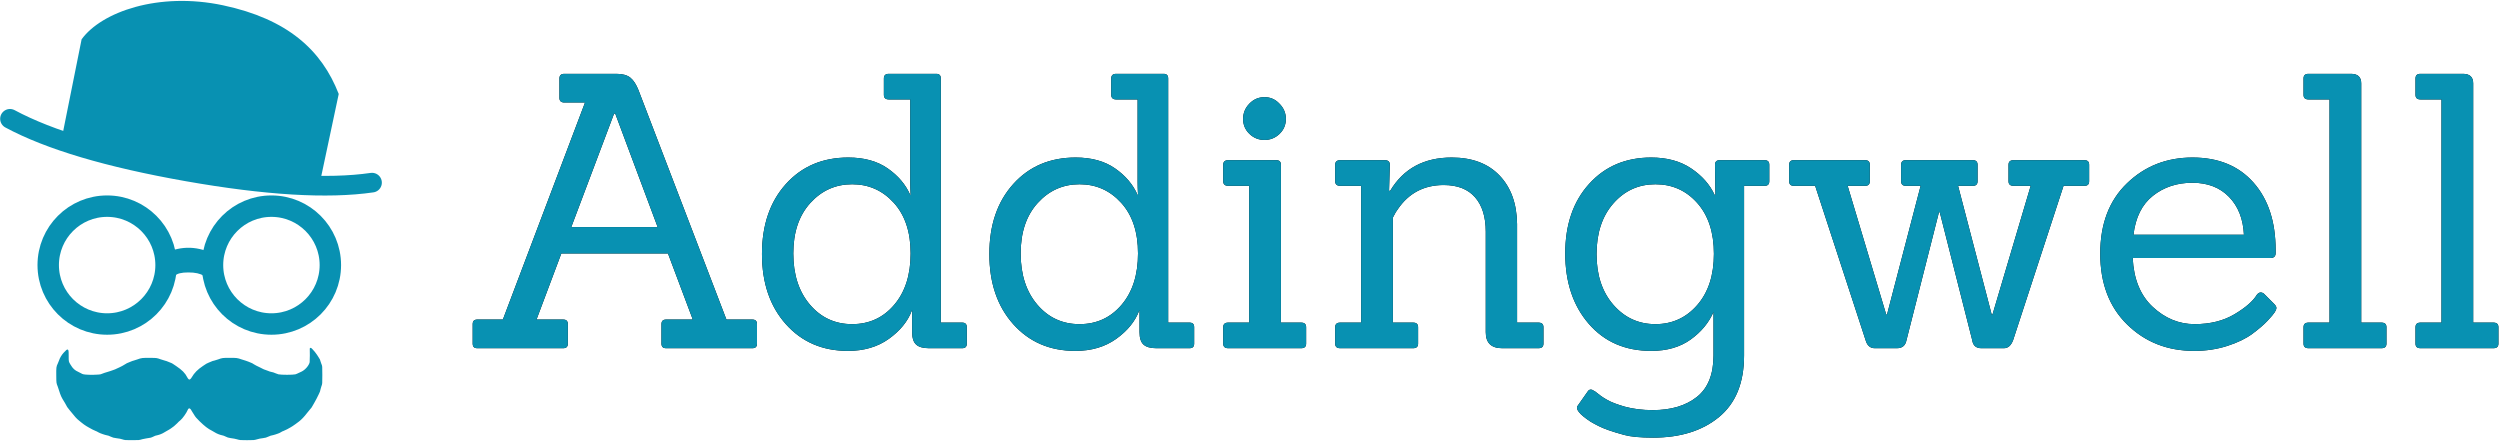
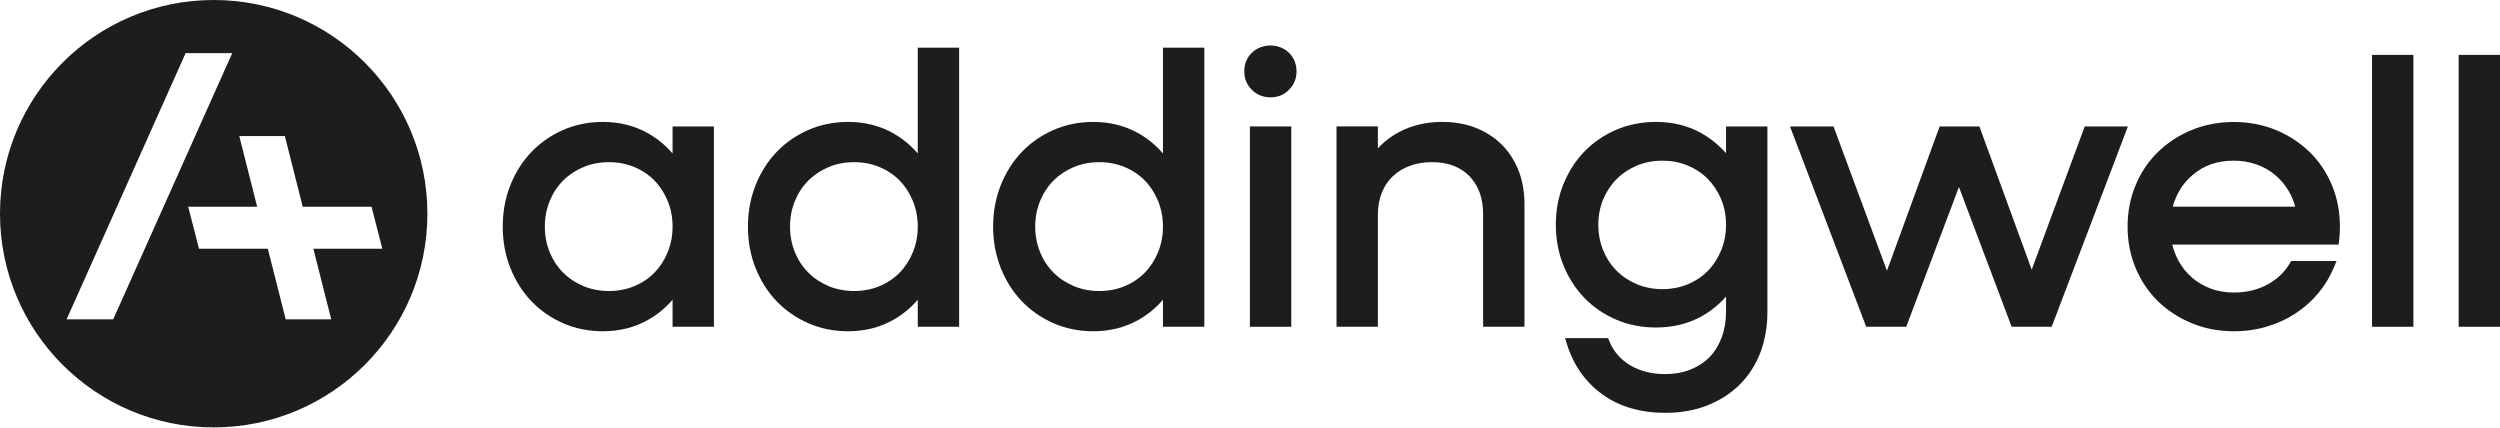
- <svg xmlns="http://www.w3.org/2000/svg" xmlns:xlink="http://www.w3.org/1999/xlink" width="1400" height="247" viewBox="0 0 1400 247">
+ <svg xmlns="http://www.w3.org/2000/svg" id="Calque_1" data-name="Calque 1" viewBox="0 0 1922.68 328.7">
  <defs>
-     <path id="addingwell_logo_large-a" d="M418.352,215 L369.988,215 C368.276,215 367.42,214.144 367.42,212.432 L367.42,201.518 C367.42,199.806 368.276,198.95 369.988,198.95 L384.968,198.95 L371.058,161.928 L311.352,161.928 L297.442,198.95 L312.422,198.95 C314.134,198.95 314.99,199.806 314.99,201.518 L314.99,212.432 C314.99,214.144 314.134,215 312.422,215 L264.272,215 C262.56,215 261.704,214.144 261.704,212.432 L261.704,201.518 C261.704,199.806 262.56,198.95 264.272,198.95 L278.61,198.95 L324.62,77.398 L313.064,77.398 C311.209,77.398 310.282,76.542 310.282,74.83 L310.282,63.916 C310.282,62.204 311.209,61.348 313.064,61.348 L342.168,61.348 C345.592,61.348 348.196,62.061 349.979,63.488 C351.762,64.915 353.296,67.269 354.58,70.55 L403.8,198.95 L418.352,198.95 C420.064,198.95 420.92,199.806 420.92,201.518 L420.92,212.432 C420.92,214.144 420.064,215 418.352,215 Z M365.28,147.162 L341.526,83.604 L340.884,83.604 L316.916,147.162 L365.28,147.162 Z M535.838,215 L517.22,215 C513.939,215 511.549,214.322 510.051,212.967 C508.553,211.612 507.804,209.293 507.804,206.012 L507.804,194.028 L507.59,194.028 C505.307,200.02 501.027,205.263 494.75,209.757 C488.473,214.251 480.84,216.498 471.852,216.498 C457.585,216.498 445.994,211.505 437.077,201.518 C428.16,191.531 423.702,178.442 423.702,162.249 C423.702,146.056 428.16,133.002 437.077,123.087 C445.994,113.172 457.657,108.214 472.066,108.214 C480.911,108.214 488.259,110.247 494.108,114.313 C499.957,118.379 504.166,123.337 506.734,129.186 L506.948,129.186 C506.805,126.333 506.734,123.979 506.734,122.124 L506.734,75.686 L494.75,75.686 C492.895,75.686 491.968,74.83 491.968,73.118 L491.968,63.916 C491.968,62.204 492.895,61.348 494.75,61.348 L521.286,61.348 C522.998,61.348 523.854,62.204 523.854,63.916 L523.854,200.662 L535.838,200.662 C537.55,200.662 538.406,201.518 538.406,203.23 L538.406,212.432 C538.406,214.144 537.55,215 535.838,215 Z M441.25,161.928 C441.25,173.769 444.353,183.328 450.559,190.604 C456.765,197.88 464.647,201.518 474.206,201.518 C483.765,201.518 491.611,197.916 497.746,190.711 C503.881,183.506 506.948,173.912 506.948,161.928 C506.948,149.944 503.809,140.492 497.532,133.573 C491.255,126.654 483.479,123.194 474.206,123.194 C464.933,123.194 457.122,126.689 450.773,133.68 C444.424,140.671 441.25,150.087 441.25,161.928 Z M663.168,215 L644.55,215 C641.269,215 638.879,214.322 637.381,212.967 C635.883,211.612 635.134,209.293 635.134,206.012 L635.134,194.028 L634.92,194.028 C632.637,200.02 628.357,205.263 622.08,209.757 C615.803,214.251 608.17,216.498 599.182,216.498 C584.915,216.498 573.324,211.505 564.407,201.518 C555.49,191.531 551.032,178.442 551.032,162.249 C551.032,146.056 555.49,133.002 564.407,123.087 C573.324,113.172 584.987,108.214 599.396,108.214 C608.241,108.214 615.589,110.247 621.438,114.313 C627.287,118.379 631.496,123.337 634.064,129.186 L634.278,129.186 C634.135,126.333 634.064,123.979 634.064,122.124 L634.064,75.686 L622.08,75.686 C620.225,75.686 619.298,74.83 619.298,73.118 L619.298,63.916 C619.298,62.204 620.225,61.348 622.08,61.348 L648.616,61.348 C650.328,61.348 651.184,62.204 651.184,63.916 L651.184,200.662 L663.168,200.662 C664.88,200.662 665.736,201.518 665.736,203.23 L665.736,212.432 C665.736,214.144 664.88,215 663.168,215 Z M568.58,161.928 C568.58,173.769 571.683,183.328 577.889,190.604 C584.095,197.88 591.977,201.518 601.536,201.518 C611.095,201.518 618.941,197.916 625.076,190.711 C631.211,183.506 634.278,173.912 634.278,161.928 C634.278,149.944 631.139,140.492 624.862,133.573 C618.585,126.654 610.809,123.194 601.536,123.194 C592.263,123.194 584.452,126.689 578.103,133.68 C571.754,140.671 568.58,150.087 568.58,161.928 Z M725.656,215 L684.782,215 C682.927,215 682,214.144 682,212.432 L682,203.23 C682,201.518 682.927,200.662 684.782,200.662 L696.552,200.662 L696.552,124.05 L684.782,124.05 C682.927,124.05 682,123.194 682,121.482 L682,112.28 C682,110.568 682.927,109.712 684.782,109.712 L711.746,109.712 C713.458,109.712 714.314,110.568 714.314,112.28 L714.314,200.662 L725.656,200.662 C727.511,200.662 728.438,201.518 728.438,203.23 L728.438,212.432 C728.438,214.144 727.511,215 725.656,215 Z M713.458,78.04 C715.883,80.465 717.096,83.319 717.096,86.6 C717.096,89.881 715.919,92.663 713.565,94.946 C711.211,97.229 708.393,98.37 705.112,98.37 C701.831,98.37 699.013,97.229 696.659,94.946 C694.305,92.663 693.128,89.881 693.128,86.6 C693.128,83.319 694.305,80.465 696.659,78.04 C699.013,75.615 701.831,74.402 705.112,74.402 C708.393,74.402 711.175,75.615 713.458,78.04 Z M858.55,215 L838.22,215 C832.085,215 829.018,212.004 829.018,206.012 L829.018,149.73 C829.018,141.455 827.021,135.035 823.026,130.47 C819.031,125.905 813.182,123.622 805.478,123.622 C794.493,123.622 785.933,128.116 779.798,137.104 C779.085,137.96 778.157,139.529 777.016,141.812 L777.016,200.662 L788.358,200.662 C790.213,200.662 791.14,201.518 791.14,203.23 L791.14,212.432 C791.14,214.144 790.213,215 788.358,215 L747.484,215 C745.629,215 744.702,214.144 744.702,212.432 L744.702,203.23 C744.702,201.518 745.629,200.662 747.484,200.662 L759.254,200.662 L759.254,124.05 L747.484,124.05 C745.629,124.05 744.702,123.194 744.702,121.482 L744.702,112.28 C744.702,110.568 745.629,109.712 747.484,109.712 L772.522,109.712 C774.377,109.712 775.304,110.568 775.304,112.28 L774.876,126.832 L775.518,126.832 C782.937,114.42 794.421,108.214 809.972,108.214 C821.385,108.214 830.302,111.567 836.722,118.272 C843.142,124.977 846.423,134.037 846.566,145.45 L846.566,200.662 L858.55,200.662 C860.405,200.662 861.332,201.518 861.332,203.23 L861.332,212.432 C861.332,214.144 860.405,215 858.55,215 Z M922.75,265.076 C915.617,265.076 910.231,264.577 906.593,263.578 C902.955,262.579 900.03,261.688 897.819,260.903 C895.608,260.118 893.717,259.334 892.148,258.549 C890.579,257.764 889.081,256.944 887.654,256.088 C881.377,251.951 879.023,248.955 880.592,247.1 L886.156,239.182 C887.012,237.898 888.225,237.827 889.794,238.968 C889.937,238.968 890.4,239.289 891.185,239.931 C891.97,240.573 892.754,241.179 893.539,241.75 C894.324,242.321 895.394,242.998 896.749,243.783 C898.104,244.568 899.638,245.281 901.35,245.923 C903.062,246.565 904.917,247.171 906.914,247.742 C911.622,249.026 916.829,249.668 922.536,249.668 C932.808,249.668 941.047,247.207 947.253,242.285 C953.459,237.363 956.562,229.623 956.562,219.066 L956.562,194.67 C953.994,200.662 949.75,205.798 943.829,210.078 C937.908,214.358 930.525,216.498 921.68,216.498 C907.128,216.498 895.465,211.433 886.691,201.304 C877.917,191.175 873.53,178.049 873.53,161.928 C873.53,145.807 877.988,132.824 886.905,122.98 C895.822,113.136 907.413,108.214 921.68,108.214 C930.525,108.214 937.98,110.247 944.043,114.313 C950.106,118.379 954.493,123.337 957.204,129.186 L957.632,129.186 L957.418,112.28 C957.418,110.568 958.274,109.712 959.986,109.712 L985.238,109.712 C986.95,109.712 987.806,110.568 987.806,112.28 L987.806,121.482 C987.806,123.194 986.95,124.05 985.238,124.05 L973.682,124.05 L973.682,219.066 C973.682,234.331 969.01,245.816 959.665,253.52 C950.32,261.224 938.015,265.076 922.75,265.076 Z M891.078,162.356 C891.078,174.055 894.217,183.506 900.494,190.711 C906.771,197.916 914.618,201.518 924.034,201.518 C933.45,201.518 941.261,197.951 947.467,190.818 C953.673,183.685 956.776,174.126 956.776,162.142 C956.776,150.158 953.673,140.671 947.467,133.68 C941.261,126.689 933.45,123.194 924.034,123.194 C914.618,123.194 906.771,126.761 900.494,133.894 C894.217,141.027 891.078,150.515 891.078,162.356 Z M1119.202,215 L1106.576,215 C1103.58,215 1101.868,213.502 1101.44,210.506 L1083.25,138.816 L1082.822,138.816 L1064.632,210.506 C1064.061,213.502 1062.278,215 1059.282,215 L1046.87,215 C1044.302,215 1042.59,213.502 1041.734,210.506 L1013.486,124.05 L1001.502,124.05 C999.79,124.05 998.934,123.194 998.934,121.482 L998.934,112.28 C998.934,110.568 999.79,109.712 1001.502,109.712 L1041.52,109.712 C1043.232,109.712 1044.088,110.568 1044.088,112.28 L1044.088,121.482 C1044.088,123.194 1043.232,124.05 1041.52,124.05 L1031.676,124.05 L1053.29,196.168 L1053.718,196.168 L1072.55,124.05 L1064.204,124.05 C1062.492,124.05 1061.636,123.194 1061.636,121.482 L1061.636,112.28 C1061.636,110.568 1062.492,109.712 1064.204,109.712 L1101.868,109.712 C1103.58,109.712 1104.436,110.568 1104.436,112.28 L1104.436,121.482 C1104.436,123.194 1103.58,124.05 1101.868,124.05 L1093.522,124.05 L1112.354,196.168 L1112.782,196.168 L1134.182,124.05 L1124.552,124.05 C1122.697,124.05 1121.77,123.194 1121.77,121.482 L1121.77,112.28 C1121.77,110.568 1122.697,109.712 1124.552,109.712 L1164.356,109.712 C1166.068,109.712 1166.924,110.568 1166.924,112.28 L1166.924,121.482 C1166.924,123.194 1166.068,124.05 1164.356,124.05 L1152.586,124.05 L1124.338,210.506 C1123.197,213.502 1121.485,215 1119.202,215 Z M1268.36,164.496 L1191.32,164.496 C1191.891,176.337 1195.636,185.468 1202.555,191.888 C1209.474,198.308 1217.285,201.518 1225.988,201.518 C1234.691,201.518 1242.145,199.663 1248.351,195.954 C1254.557,192.245 1258.73,188.607 1260.87,185.04 C1262.011,183.613 1263.295,183.399 1264.722,184.398 L1270.5,190.176 C1271.356,191.032 1271.784,191.781 1271.784,192.423 C1271.784,193.065 1271.463,193.885 1270.821,194.884 C1270.179,195.883 1268.859,197.452 1266.862,199.592 C1264.865,201.732 1262.047,204.157 1258.409,206.868 C1254.771,209.579 1250.063,211.861 1244.285,213.716 C1238.507,215.571 1232.337,216.498 1225.774,216.498 C1210.794,216.498 1198.275,211.576 1188.217,201.732 C1178.159,191.888 1173.13,178.656 1173.13,162.035 C1173.13,145.414 1178.123,132.289 1188.11,122.659 C1198.097,113.029 1210.33,108.214 1224.811,108.214 C1239.292,108.214 1250.669,112.886 1258.944,122.231 C1267.219,131.576 1271.356,144.166 1271.356,160.002 L1271.356,161.714 C1271.356,163.569 1270.357,164.496 1268.36,164.496 Z M1253.594,151.442 C1253.166,142.597 1250.384,135.535 1245.248,130.256 C1240.112,124.977 1233.264,122.338 1224.704,122.338 C1216.144,122.338 1208.797,124.763 1202.662,129.614 C1196.527,134.465 1192.889,141.741 1191.748,151.442 L1253.594,151.442 Z M1330.634,215 L1289.76,215 C1287.905,215 1286.978,214.144 1286.978,212.432 L1286.978,203.23 C1286.978,201.518 1287.905,200.662 1289.76,200.662 L1301.53,200.662 L1301.53,75.686 L1289.76,75.686 C1287.905,75.686 1286.978,74.83 1286.978,73.118 L1286.978,63.916 C1286.978,62.204 1287.905,61.348 1289.76,61.348 L1313.514,61.348 C1317.366,61.348 1319.292,63.131 1319.292,66.698 L1319.292,200.662 L1330.634,200.662 C1332.489,200.662 1333.416,201.518 1333.416,203.23 L1333.416,212.432 C1333.416,214.144 1332.489,215 1330.634,215 Z M1393.336,215 L1352.462,215 C1350.607,215 1349.68,214.144 1349.68,212.432 L1349.68,203.23 C1349.68,201.518 1350.607,200.662 1352.462,200.662 L1364.232,200.662 L1364.232,75.686 L1352.462,75.686 C1350.607,75.686 1349.68,74.83 1349.68,73.118 L1349.68,63.916 C1349.68,62.204 1350.607,61.348 1352.462,61.348 L1376.216,61.348 C1380.068,61.348 1381.994,63.131 1381.994,66.698 L1381.994,200.662 L1393.336,200.662 C1395.191,200.662 1396.118,201.518 1396.118,203.23 L1396.118,212.432 C1396.118,214.144 1395.191,215 1393.336,215 Z" />
+     <style>
+       .cls-1 {
+         fill: #1d1d1b;
+         stroke-width: 0px;
+       }
+     </style>
  </defs>
-   <g fill="none" fill-rule="evenodd" transform="translate(3 -20)">
-     <g fill-rule="nonzero">
-       <use fill="#000" xlink:href="#addingwell_logo_large-a" />
-       <use fill="#0891B2" xlink:href="#addingwell_logo_large-a" />
-     </g>
-     <g transform="translate(0 7)">
-       <circle cx="149" cy="161.446" r="33" stroke="#0891B2" stroke-width="12" />
-       <circle cx="57" cy="161.446" r="33" stroke="#0891B2" stroke-width="12" />
-       <path fill="#0891B2" fill-rule="nonzero" d="M95,167.425 C96.127,166.183 98.613,165.562 102.459,165.562 C106.305,165.562 109.152,166.183 111,167.425 L118.009,155.94 C113.06,153.313 108.216,151.919 103.477,151.759 C98.739,151.598 93.895,152.664 88.945,154.957 L95,167.425 Z" />
-       <g transform="translate(0 .446)">
-         <path fill="#0891B2" fill-rule="nonzero" d="M38.781,104.767 L38.149,49.569 C45.835,32.221 74.846,14.465 111.672,14.465 C148.498,14.465 170.884,27.453 185.356,49.569 L185.356,104.767 L110.795,112.951 L38.781,104.767 Z" transform="rotate(12 111.753 63.708)" />
-         <path stroke="#0891B2" stroke-linecap="round" stroke-width="11" d="M-7.79944019e-05,96.871 C23.872,104.75 58.184,108.69 102.936,108.69 C147.687,108.69 181.999,104.75 205.872,96.871" transform="rotate(10 102.936 102.78)" />
-       </g>
-       <path fill="#0891B2" stroke="#0891B2" d="M4.006,2.874 C2.953,3.99 1.925,5.73 1.492,7.123 C1.371,7.513 1.067,8.254 0.817,8.771 C-0.002,10.457 -0.033,10.719 0.013,15.505 C0.052,19.531 0.029,19.36 0.791,21.277 C1.074,21.991 1.398,22.965 1.536,23.519 C1.677,24.082 1.94,24.872 2.156,25.377 C2.362,25.86 2.619,26.498 2.726,26.796 C2.832,27.094 3.143,27.694 3.417,28.128 C3.691,28.563 3.964,29.013 4.025,29.129 C4.085,29.244 4.383,29.734 4.687,30.215 C4.99,30.697 5.344,31.328 5.474,31.618 C5.85,32.459 5.949,32.603 7.43,34.445 C10.409,38.151 11.238,39.07 12.539,40.105 C13.011,40.481 13.586,40.953 13.817,41.153 C14.521,41.765 16.128,42.926 16.617,43.178 C16.871,43.308 17.446,43.642 17.896,43.919 C18.9,44.538 21.06,45.647 21.59,45.815 C22.063,45.965 22.709,46.281 23.479,46.741 C24.169,47.152 26.876,48.093 27.877,48.268 C28.753,48.422 29.082,48.534 30.151,49.046 C31.243,49.569 31.812,49.722 33.383,49.914 C34.993,50.11 35.604,50.229 36.609,50.544 C38.068,51.001 38.026,50.998 41.979,50.992 C45.973,50.987 45.739,51.009 47.656,50.45 C48.235,50.28 48.99,50.131 49.858,50.014 C52.234,49.694 52.476,49.633 53.616,49.071 C54.762,48.508 54.767,48.506 55.938,48.26 C57.195,47.995 58.798,47.34 59.775,46.69 C60.048,46.508 60.666,46.149 61.149,45.892 C61.631,45.636 62.159,45.336 62.321,45.227 C62.483,45.117 62.92,44.843 63.291,44.617 C64.318,43.992 65.951,42.661 66.784,41.77 C67.637,40.858 67.949,40.565 68.726,39.945 C69.795,39.093 72.011,35.975 72.595,34.502 C73.314,32.687 74.694,32.761 75.669,34.667 C75.826,34.976 76.154,35.512 76.396,35.859 C76.639,36.206 76.944,36.679 77.074,36.91 C77.75,38.11 78.333,38.809 80.065,40.494 C82.989,43.34 84.751,44.692 86.953,45.78 C87.282,45.943 87.893,46.295 88.311,46.564 C89.604,47.393 91.166,48.015 92.86,48.375 C93.38,48.486 93.754,48.626 94.37,48.939 C95.422,49.474 96.052,49.68 97.049,49.814 C98.874,50.06 99.74,50.222 100.758,50.507 C102.52,51.002 102.503,51 106.342,51 C110.193,51 110.225,50.997 111.919,50.51 C113.108,50.169 113.749,50.043 115.145,49.876 C116.478,49.718 117.014,49.565 118.201,49.006 C119.213,48.53 119.546,48.424 120.751,48.197 C121.076,48.136 121.652,47.975 122.03,47.84 C122.408,47.705 123.063,47.481 123.486,47.342 C123.987,47.178 124.472,46.956 124.872,46.708 C125.683,46.204 126.001,46.049 126.764,45.783 C127.467,45.539 129.622,44.433 130.524,43.854 C130.841,43.651 131.355,43.332 131.668,43.145 C131.981,42.958 132.7,42.458 133.266,42.034 C133.833,41.611 134.664,40.989 135.114,40.654 C136.411,39.686 138.093,37.915 139.573,35.958 C140.081,35.286 140.775,34.438 141.116,34.073 C141.923,33.208 142.255,32.739 142.752,31.758 C142.976,31.314 143.374,30.62 143.637,30.215 C143.9,29.811 144.426,28.848 144.806,28.077 C145.187,27.306 145.766,26.139 146.094,25.483 C146.722,24.226 146.807,23.983 147.049,22.752 C147.131,22.33 147.337,21.621 147.506,21.175 C148.018,19.823 148.001,20.032 148.001,14.967 C147.997,9.883 148.019,10.136 147.482,8.893 C147.327,8.532 147.116,7.908 147.013,7.506 C146.768,6.546 146.729,6.463 146.077,5.481 C145.771,5.021 145.319,4.317 145.072,3.917 C144.824,3.517 144.303,2.811 143.913,2.348 C143.132,1.421 141.827,-0.003 141.943,0.351 C142.064,0.722 142.026,7.313 141.899,7.928 C141.485,9.931 139.259,12.528 137.067,13.563 C134.479,14.786 133.967,15.011 133.551,15.107 C131.947,15.476 125.597,15.478 123.808,15.11 C123.547,15.057 122.811,14.792 122.173,14.522 C120.919,13.993 120.853,13.972 119.619,13.715 C119.025,13.591 118.559,13.437 117.95,13.162 C117.485,12.951 116.782,12.693 116.389,12.589 C115.912,12.462 115.437,12.27 114.968,12.015 C114.58,11.804 113.991,11.505 113.659,11.349 C111.713,10.438 110.492,9.81 109.92,9.423 C109.152,8.904 108.859,8.751 108.171,8.508 C107.888,8.408 107.288,8.161 106.839,7.958 C106.39,7.756 105.718,7.518 105.347,7.43 C104.976,7.343 104.001,7.04 103.181,6.758 C100.702,5.906 100.575,5.889 96.574,5.891 C92.737,5.893 92.488,5.926 90.397,6.712 C89.734,6.96 88.787,7.255 88.292,7.367 C87.253,7.603 86.992,7.687 86.411,7.975 C86.179,8.09 85.592,8.331 85.106,8.511 C84.621,8.69 84.046,8.957 83.828,9.102 C83.609,9.247 82.711,9.844 81.829,10.427 C79.047,12.271 77.183,14.161 75.83,16.51 C74.658,18.544 73.429,18.548 72.413,16.521 C71.275,14.248 69.641,12.593 66.381,10.41 C65.639,9.913 64.788,9.343 64.489,9.143 C64.153,8.918 63.722,8.707 63.353,8.588 C63.026,8.482 62.391,8.227 61.941,8.021 C61.392,7.77 60.833,7.578 60.236,7.438 C59.748,7.324 58.709,7.004 57.927,6.729 C55.586,5.904 55.86,5.944 52.232,5.907 C47.794,5.862 47.277,5.922 45.162,6.721 C44.564,6.948 43.659,7.236 43.151,7.362 C42.555,7.511 41.913,7.735 41.34,7.994 C40.851,8.215 40.276,8.451 40.061,8.519 C39.531,8.686 39.043,8.932 38.533,9.288 C37.762,9.825 35.572,11.016 34.992,11.213 C34.781,11.285 34.132,11.585 33.551,11.879 C32.876,12.221 32.226,12.491 31.749,12.628 C31.339,12.746 30.625,12.999 30.164,13.191 C29.648,13.405 28.963,13.62 28.388,13.748 C27.857,13.866 27.112,14.095 26.669,14.276 C24.549,15.145 24.445,15.171 22.762,15.277 C20.505,15.419 19.125,15.441 17.505,15.359 C14.701,15.217 14.253,15.126 13.136,14.472 C12.765,14.255 12.146,13.938 11.762,13.77 C9.576,12.81 8.463,11.793 7.087,9.499 C5.948,7.601 5.963,7.667 5.96,4.311 C5.959,2.539 5.933,1.749 5.866,1.468 C5.763,1.035 5.73,1.045 4.006,2.874 Z" transform="translate(29 208)" />
-     </g>
+   <g>
+     <path class="cls-1" d="M517.25,118.03c-5.32-6.21-11.57-11.38-18.7-15.43-10.28-5.86-22.02-8.83-34.88-8.83-10.98,0-21.3,2.1-30.69,6.22-9.31,4.11-17.5,9.8-24.33,16.94-6.81,7.12-12.25,15.7-16.13,25.48-3.9,9.79-5.89,20.51-5.89,31.86s1.98,22.05,5.89,31.87c3.9,9.8,9.32,18.37,16.13,25.48,6.81,7.11,14.99,12.81,24.33,16.92,9.34,4.12,19.68,6.22,30.69,6.22,12.87,0,24.6-2.97,34.88-8.83,7.12-4.04,13.38-9.2,18.7-15.43v20.8h31.81V97.24h-31.81v20.79ZM448.72,220.04c-6.01-2.51-11.24-5.98-15.59-10.35-4.38-4.38-7.87-9.67-10.35-15.72-2.5-6.07-3.76-12.71-3.76-19.71s1.27-13.62,3.76-19.71c2.5-6.07,5.97-11.36,10.35-15.72,4.35-4.35,9.6-7.84,15.59-10.35,6.01-2.5,12.57-3.76,19.56-3.76s13.57,1.27,19.56,3.76c6.01,2.52,11.19,6,15.43,10.33,4.26,4.34,7.7,9.63,10.23,15.75,2.5,6.09,3.76,12.72,3.76,19.71s-1.27,13.64-3.76,19.71c-2.51,6.1-5.97,11.4-10.25,15.76-4.23,4.34-9.41,7.81-15.41,10.32-11.87,5-27.15,5-39.11,0Z" />
+     <path class="cls-1" d="M705.83,118.03c-5.32-6.21-11.57-11.38-18.7-15.43-10.28-5.86-22.02-8.83-34.88-8.83-10.98,0-21.3,2.1-30.69,6.22-9.31,4.11-17.5,9.8-24.33,16.94-6.81,7.12-12.25,15.7-16.13,25.48-3.9,9.79-5.89,20.51-5.89,31.86s1.98,22.05,5.89,31.87c3.9,9.8,9.32,18.37,16.13,25.48,6.81,7.11,14.99,12.81,24.33,16.92,9.34,4.12,19.68,6.22,30.69,6.22,12.87,0,24.6-2.97,34.88-8.83,7.12-4.04,13.38-9.2,18.7-15.43v20.8h31.81V36.67h-31.81v81.35ZM637.29,220.04c-6.01-2.51-11.24-5.98-15.59-10.35-4.38-4.38-7.87-9.67-10.35-15.72-2.5-6.07-3.76-12.71-3.76-19.71s1.27-13.62,3.76-19.71c2.5-6.07,5.97-11.36,10.35-15.72,4.35-4.35,9.6-7.84,15.59-10.35,6.01-2.5,12.57-3.76,19.56-3.76s13.57,1.27,19.56,3.76c6.01,2.52,11.19,6,15.43,10.33,4.26,4.34,7.7,9.63,10.23,15.75,2.5,6.09,3.76,12.72,3.76,19.71s-1.27,13.64-3.76,19.71c-2.51,6.1-5.97,11.4-10.25,15.76-4.23,4.34-9.41,7.81-15.41,10.32-11.89,5-27.15,5-39.11,0Z" />
+     <path class="cls-1" d="M894.4,118.03c-5.32-6.21-11.57-11.38-18.7-15.43-10.28-5.86-22.02-8.83-34.88-8.83-10.98,0-21.3,2.1-30.69,6.22-9.31,4.11-17.5,9.8-24.33,16.94-6.81,7.12-12.25,15.7-16.13,25.48-3.9,9.79-5.89,20.51-5.89,31.86s1.98,22.05,5.89,31.87c3.9,9.8,9.32,18.37,16.13,25.48,6.81,7.11,14.99,12.81,24.33,16.92,9.34,4.12,19.68,6.22,30.69,6.22,12.87,0,24.6-2.97,34.88-8.83,7.12-4.04,13.38-9.2,18.7-15.43v20.8h31.81V36.67h-31.81v81.35ZM825.86,220.04c-6.01-2.51-11.24-5.98-15.59-10.35-4.38-4.38-7.87-9.67-10.35-15.72-2.5-6.07-3.76-12.71-3.76-19.71s1.27-13.62,3.76-19.71c2.5-6.07,5.97-11.36,10.35-15.72,4.35-4.35,9.6-7.84,15.59-10.35,6.01-2.5,12.57-3.76,19.56-3.76s13.57,1.27,19.56,3.76c6.01,2.52,11.19,6,15.43,10.33,4.26,4.34,7.7,9.63,10.23,15.75,2.5,6.09,3.76,12.72,3.76,19.71s-1.27,13.64-3.76,19.71c-2.51,6.1-5.97,11.4-10.25,15.76-4.23,4.34-9.41,7.81-15.41,10.32-11.87,5-27.13,5-39.11,0Z" />
+     <rect class="cls-1" x="961.28" y="97.24" width="31.81" height="154.06" />
+     <path class="cls-1" d="M962.77,40.56c-3.85,3.76-5.82,8.58-5.82,14.34s1.95,10.31,5.78,14.15c3.85,3.85,8.71,5.8,14.46,5.8s10.32-1.96,14.13-5.8c3.85-3.82,5.8-8.58,5.8-14.15s-1.97-10.6-5.82-14.34c-7.78-7.55-20.94-7.31-28.54,0Z" />
+     <path class="cls-1" d="M1154.96,111.23c-5.51-5.5-12.2-9.84-19.93-12.89-7.72-3.04-16.39-4.58-25.8-4.58-12.04,0-22.99,2.51-32.59,7.46-6.47,3.34-12.15,7.66-16.95,12.9v-16.89h-31.81v154.06h31.81v-85.97c0-6.25.99-11.93,2.94-16.89,1.92-4.88,4.69-9.13,8.26-12.61,3.58-3.49,7.96-6.24,13.07-8.16,5.15-1.96,10.93-2.95,17.21-2.95,12.37,0,21.83,3.52,28.91,10.76,7,7.18,10.54,17.02,10.54,29.27v86.55h31.81v-94.34c0-9.44-1.54-18.12-4.57-25.8-3.06-7.73-7.39-14.44-12.9-19.93Z" />
+     <path class="cls-1" d="M1327.45,117.88c-5.3-6.12-11.57-11.23-18.68-15.29-10.28-5.86-22.12-8.83-35.18-8.83-10.97,0-21.28,2.04-30.66,6.06-9.34,4.02-17.52,9.62-24.35,16.64-6.81,7.02-12.25,15.46-16.15,25.06-3.9,9.62-5.89,20.15-5.89,31.31s1.98,21.68,5.89,31.31c3.9,9.61,9.34,18.03,16.15,25.04,6.83,7.04,15.02,12.63,24.35,16.64,9.34,4.02,19.64,6.06,30.66,6.06,13.04,0,24.88-2.92,35.16-8.66,7.13-3.99,13.4-9.07,18.7-15.17v11.55c0,7.23-1.13,13.95-3.37,19.97-2.22,5.95-5.37,11.03-9.31,15.06-3.97,4.04-8.9,7.26-14.66,9.58-5.83,2.33-12.34,3.5-19.32,3.5-10.44,0-19.57-2.3-27.17-6.85-7.46-4.49-12.85-10.75-16-18.62l-.87-2.21h-33.09l1.4,4.54c5.03,16.24,14.18,29.27,27.25,38.71,13.04,9.44,29.34,14.22,48.47,14.22,11.72,0,22.48-1.88,31.98-5.58,9.53-3.72,17.88-9.02,24.82-15.75,6.96-6.78,12.37-15.05,16.1-24.59,3.7-9.5,5.58-20.16,5.58-31.69V97.24h-31.82v20.64ZM1258.93,218.61c-6.01-2.51-11.24-5.98-15.59-10.35-4.36-4.34-7.84-9.63-10.35-15.73-2.5-6.05-3.76-12.68-3.76-19.7s1.27-13.59,3.76-19.56c2.5-6,5.99-11.24,10.35-15.59,4.35-4.36,9.58-7.84,15.59-10.34,5.97-2.5,12.54-3.76,19.56-3.76s13.58,1.27,19.56,3.76c5.97,2.5,11.17,5.97,15.43,10.33,4.26,4.34,7.7,9.6,10.23,15.6,2.48,5.98,3.75,12.56,3.75,19.56s-1.27,13.64-3.75,19.7c-2.53,6.12-5.97,11.42-10.23,15.77-4.26,4.35-9.46,7.82-15.43,10.32-12.01,5-27.1,5-39.11,0Z" />
+     <polygon class="cls-1" points="1603.31 97.24 1562.53 207.37 1522.29 97.24 1491.73 97.24 1451.2 208.23 1410.96 99.53 1410.12 97.24 1376.64 97.24 1435.24 251.3 1466.03 251.3 1506.57 143.83 1547.11 251.3 1577.89 251.3 1636.51 97.24 1603.31 97.24" />
+     <path class="cls-1" d="M1776.16,116.83c-7.34-7.12-16.05-12.8-25.92-16.87-19.85-8.21-44.81-8.21-64.65,0-9.87,4.08-18.58,9.76-25.9,16.87-7.34,7.13-13.14,15.71-17.23,25.52-4.11,9.79-6.19,20.52-6.19,31.92s2.09,22.13,6.19,31.92c4.11,9.82,9.91,18.41,17.23,25.53,7.29,7.09,16.01,12.76,25.89,16.85,9.89,4.11,20.77,6.19,32.35,6.19,8.96,0,17.55-1.21,25.51-3.61,8.01-2.4,15.4-5.8,21.95-10.09,6.59-4.28,12.47-9.5,17.5-15.54,5.03-6.01,9.08-12.72,12.08-19.92l2.02-4.85h-34.95l-1.01,1.75c-3.88,6.71-9.63,12.18-17.11,16.27-7.49,4.11-16.24,6.2-25.99,6.2-6.3,0-12.2-.99-17.55-2.97-5.36-1.96-10.18-4.75-14.34-8.31-4.17-3.54-7.7-7.88-10.47-12.87-2.14-3.89-3.8-8.14-4.93-12.68h127.94l.38-3.08c.21-1.63.36-3.44.46-5.42.1-2,.15-3.8.15-5.39,0-11.39-2.09-22.13-6.19-31.91-4.09-9.8-9.89-18.39-17.21-25.53ZM1671.01,158.93c2.74-9.95,7.9-18.19,15.43-24.53,8.64-7.3,18.94-10.84,31.48-10.84,6.11,0,11.92.95,17.28,2.83,5.37,1.87,10.2,4.58,14.35,8.02,4.17,3.46,7.75,7.67,10.62,12.5,2.17,3.68,3.83,7.71,4.98,12.01h-94.15Z" />
+     <rect class="cls-1" x="1824.27" y="42.21" width="31.81" height="209.09" />
+     <rect class="cls-1" x="1890.88" y="42.21" width="31.81" height="209.09" />
  </g>
+   <path class="cls-1" d="M164.35,0C73.59,0,0,73.58,0,164.35s73.59,164.35,164.35,164.35,164.35-73.58,164.35-164.35S255.12,0,164.35,0ZM51.22,245.61l.28-.64L142.75,40.87h35.84l-.28.64-91.25,204.1h-35.84ZM254.77,245.61h-35.04l-.09-.34-13.67-53.99h-52.93l-.09-.34-8.21-31.96h53.04l-13.76-54.34h35.04l.09.34,13.67,53.99h52.92l.09.34,8.21,31.96h-53.05l13.76,54.34Z" />
</svg>
